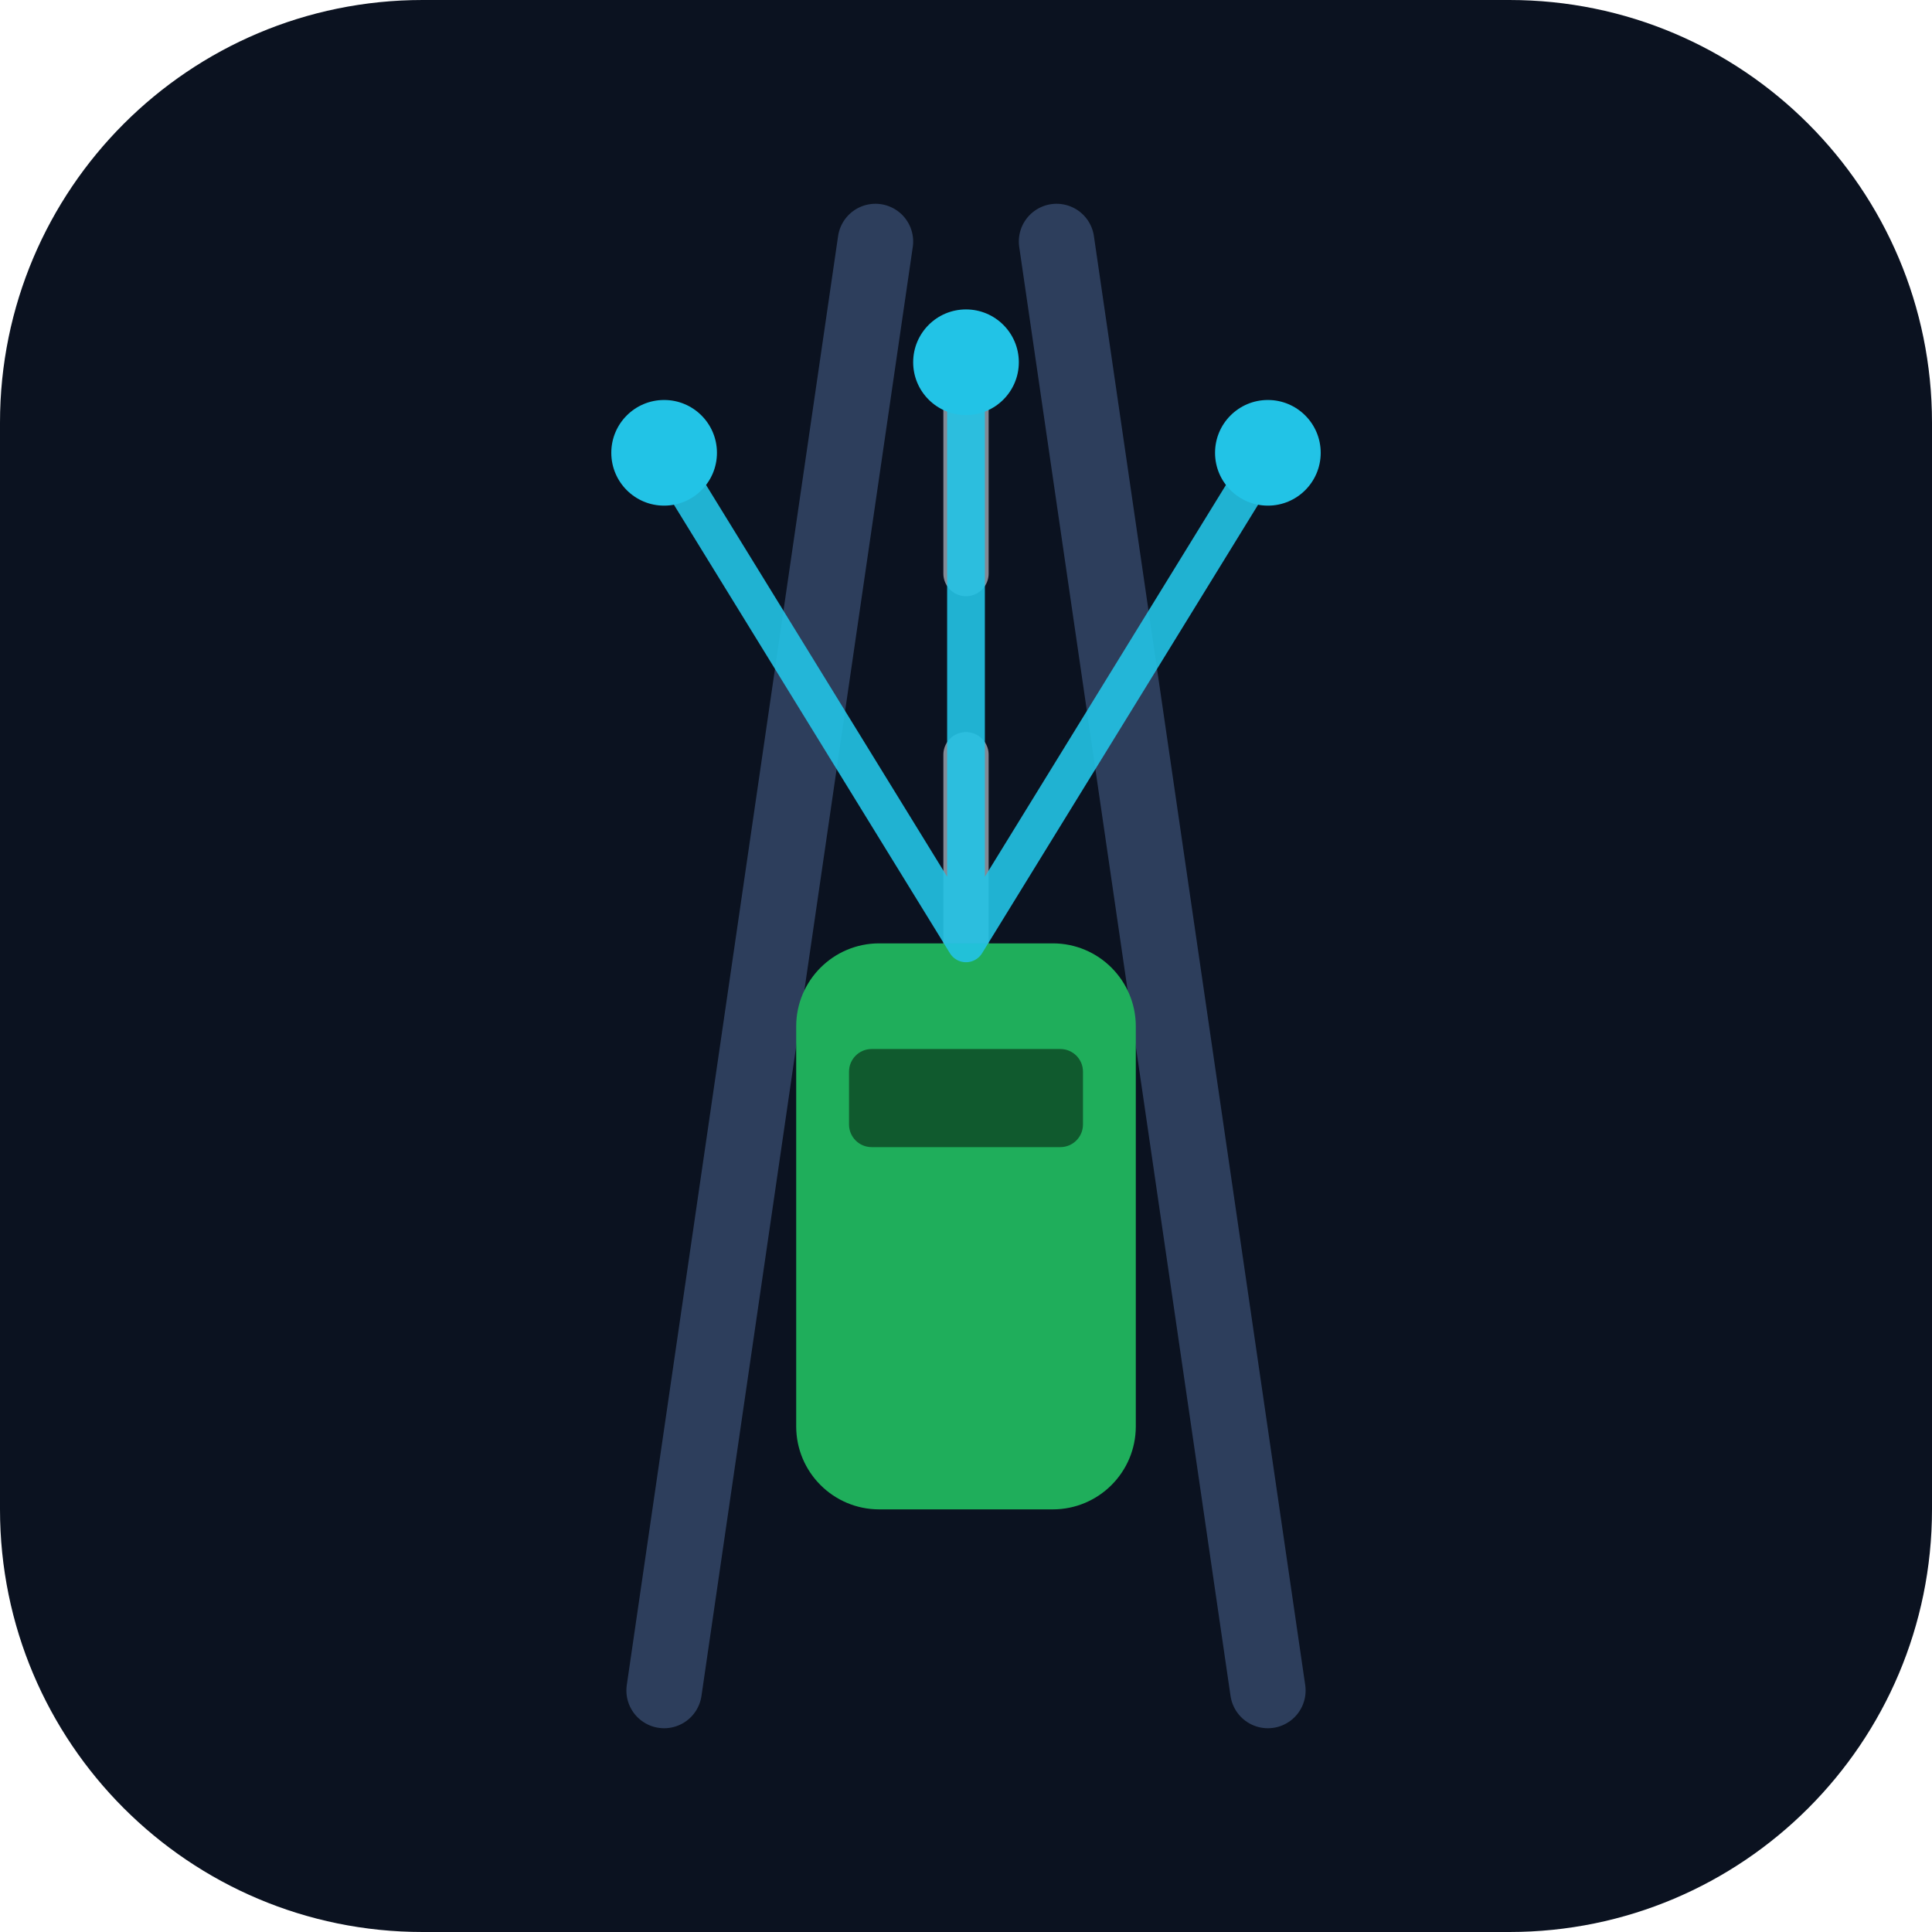
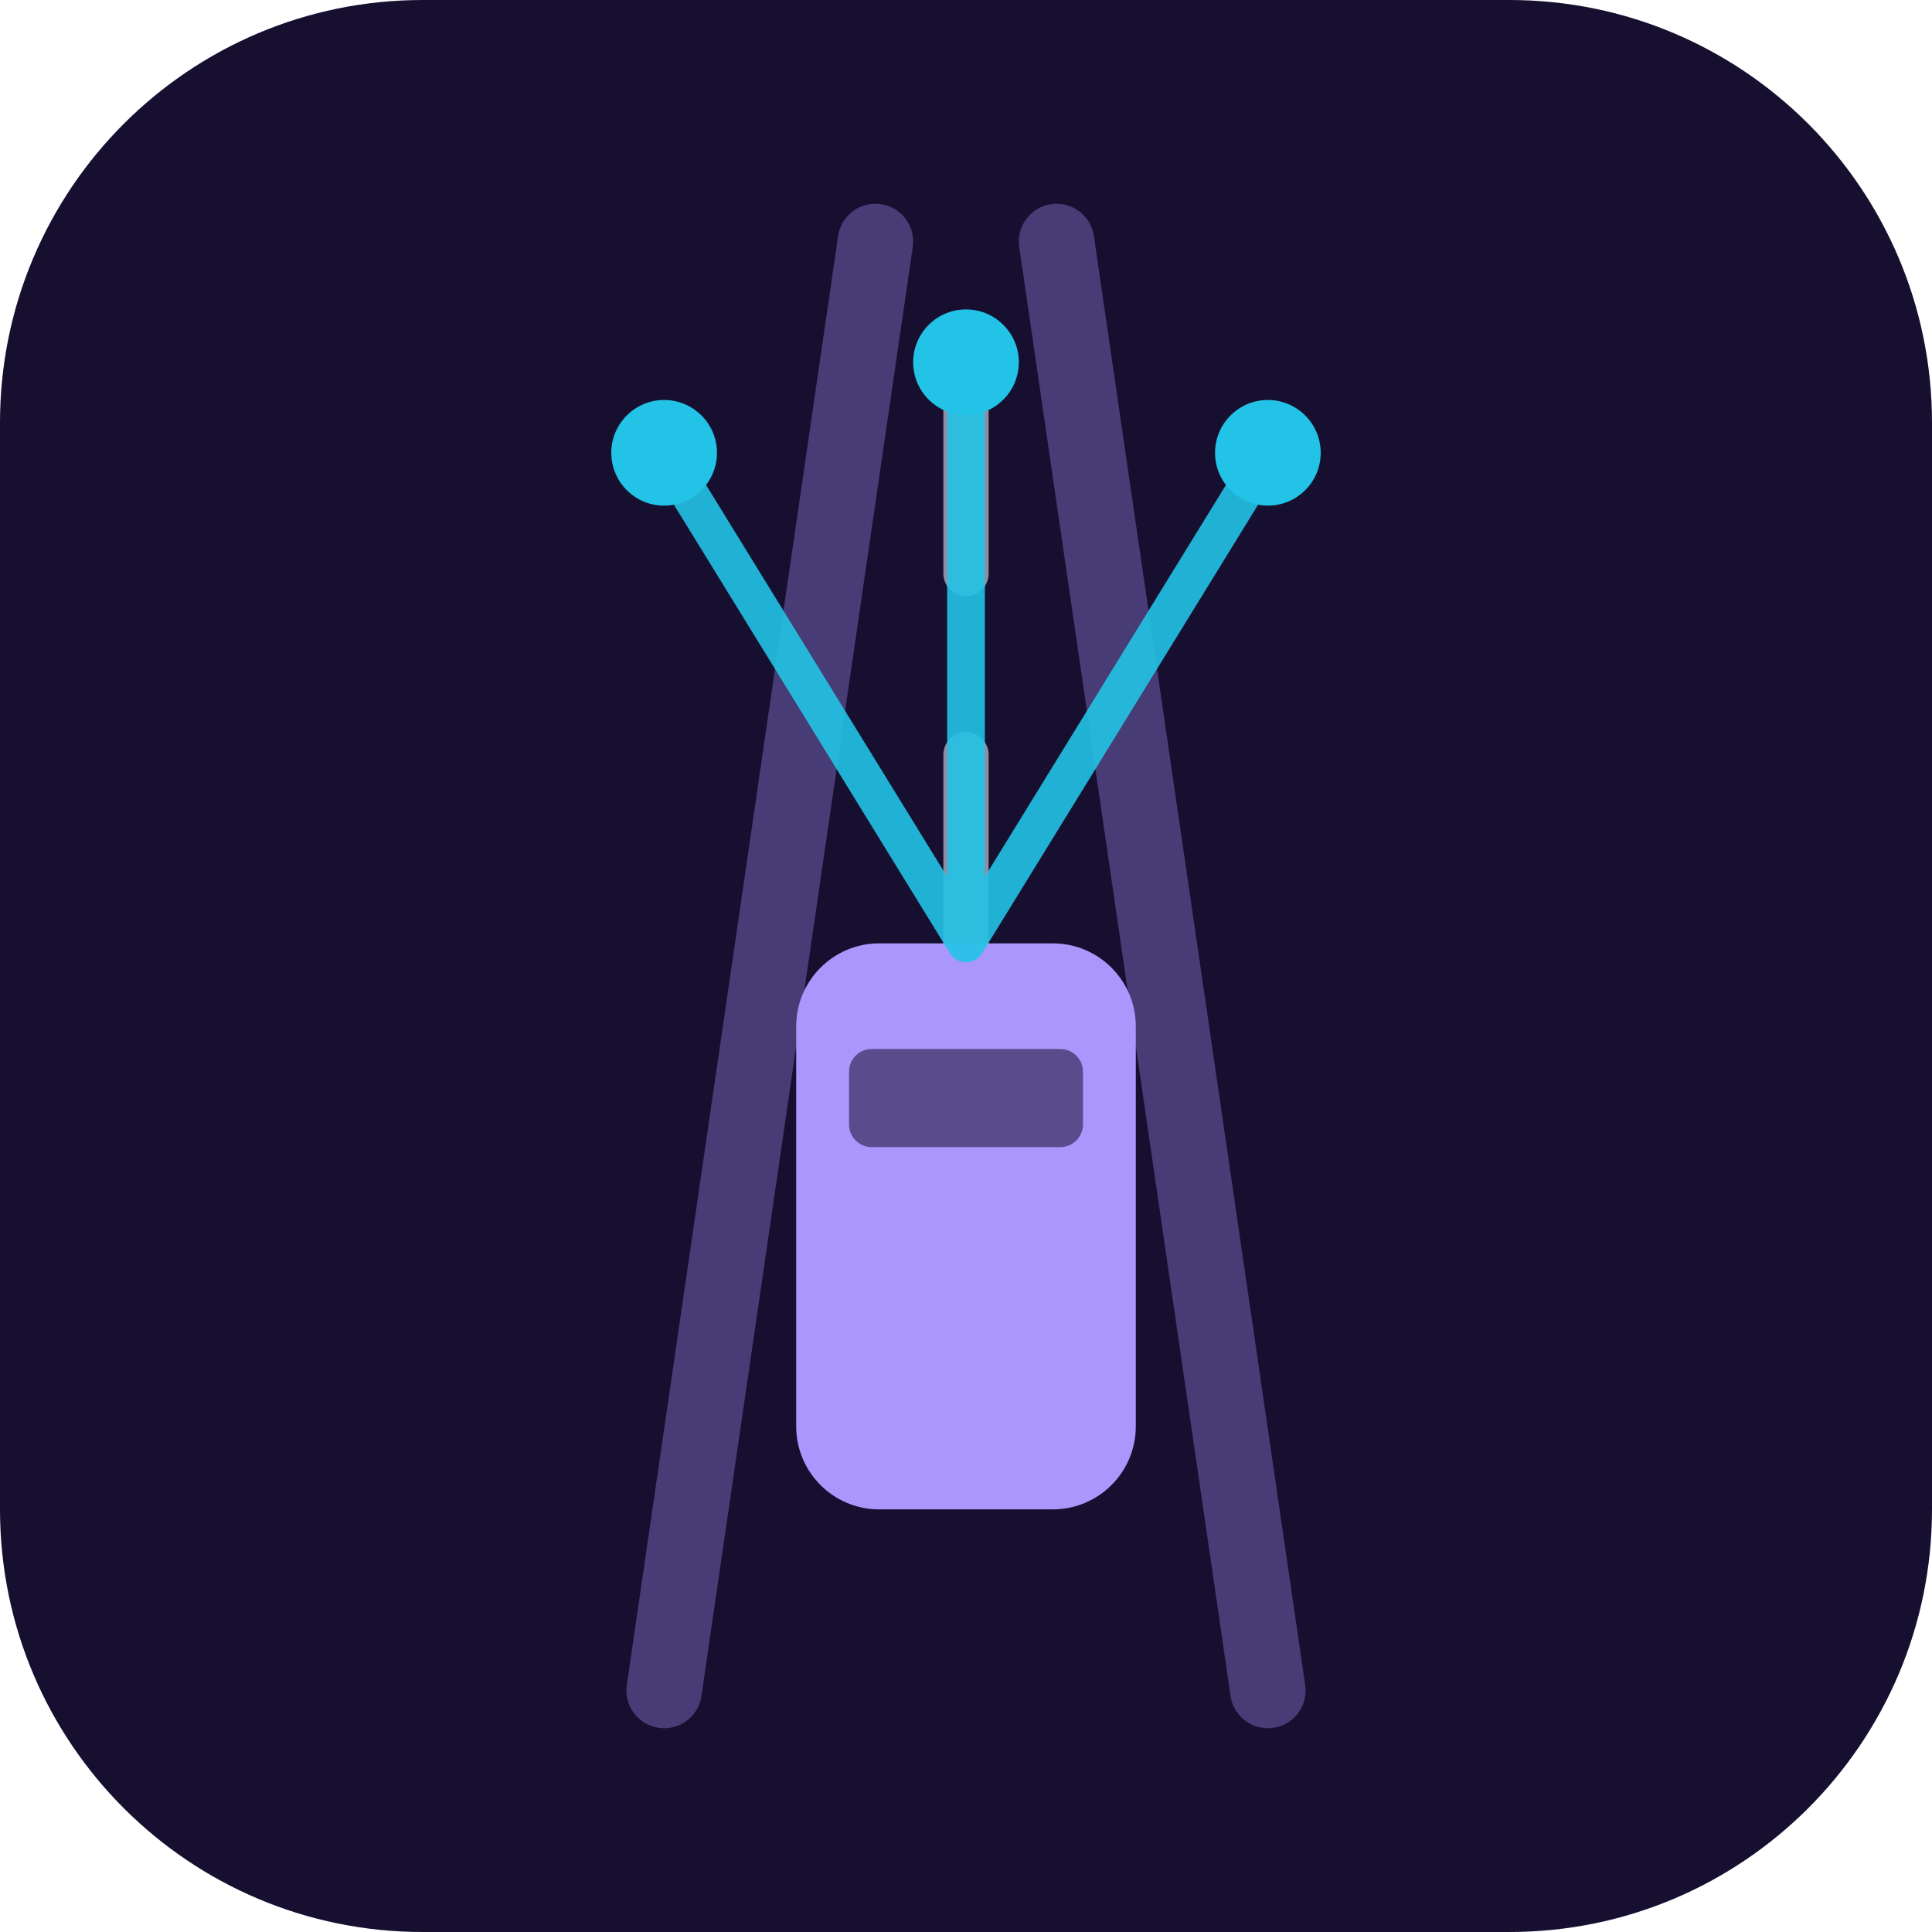
<svg xmlns="http://www.w3.org/2000/svg" viewBox="0 0 512 512">
-   <rect width="512" height="512" rx="112" fill="#0b1220" />
-   <path d="M176 448 L232 64 M336 448 L280 64" stroke="#2d3e5c" stroke-width="20" stroke-linecap="round" />
-   <path d="M256 96 v56 M256 200 v56 M256 304 v56" stroke="#e5ecf5" stroke-width="12" stroke-linecap="round" opacity=".55" />
-   <rect x="211" y="250" width="90" height="150" rx="22" fill="#1fae5b" />
-   <rect x="225" y="278" width="62" height="26" rx="6" fill="#03150a" opacity=".55" />
+   <rect width="512" height="512" rx="112" fill="#160f30" />
+   <path d="M176 448 L232 64 M336 448 L280 64" stroke="#473c75" stroke-width="20" stroke-linecap="round" />
+   <path d="M256 96 v56 M256 200 v56 M256 304 v56" stroke="#f6f4ff" stroke-width="12" stroke-linecap="round" opacity=".55" />
+   <rect x="211" y="250" width="90" height="150" rx="22" fill="#aa97fd" />
+   <rect x="225" y="278" width="62" height="26" rx="6" fill="#160f30" opacity=".55" />
  <path d="M256 250 L176 120 M256 250 L256 96 M256 250 L336 120" stroke="#22c3e6" stroke-width="10" stroke-linecap="round" opacity=".9" />
  <circle cx="176" cy="120" r="14" fill="#22c3e6" />
  <circle cx="256" cy="96" r="14" fill="#22c3e6" />
  <circle cx="336" cy="120" r="14" fill="#22c3e6" />
</svg>
